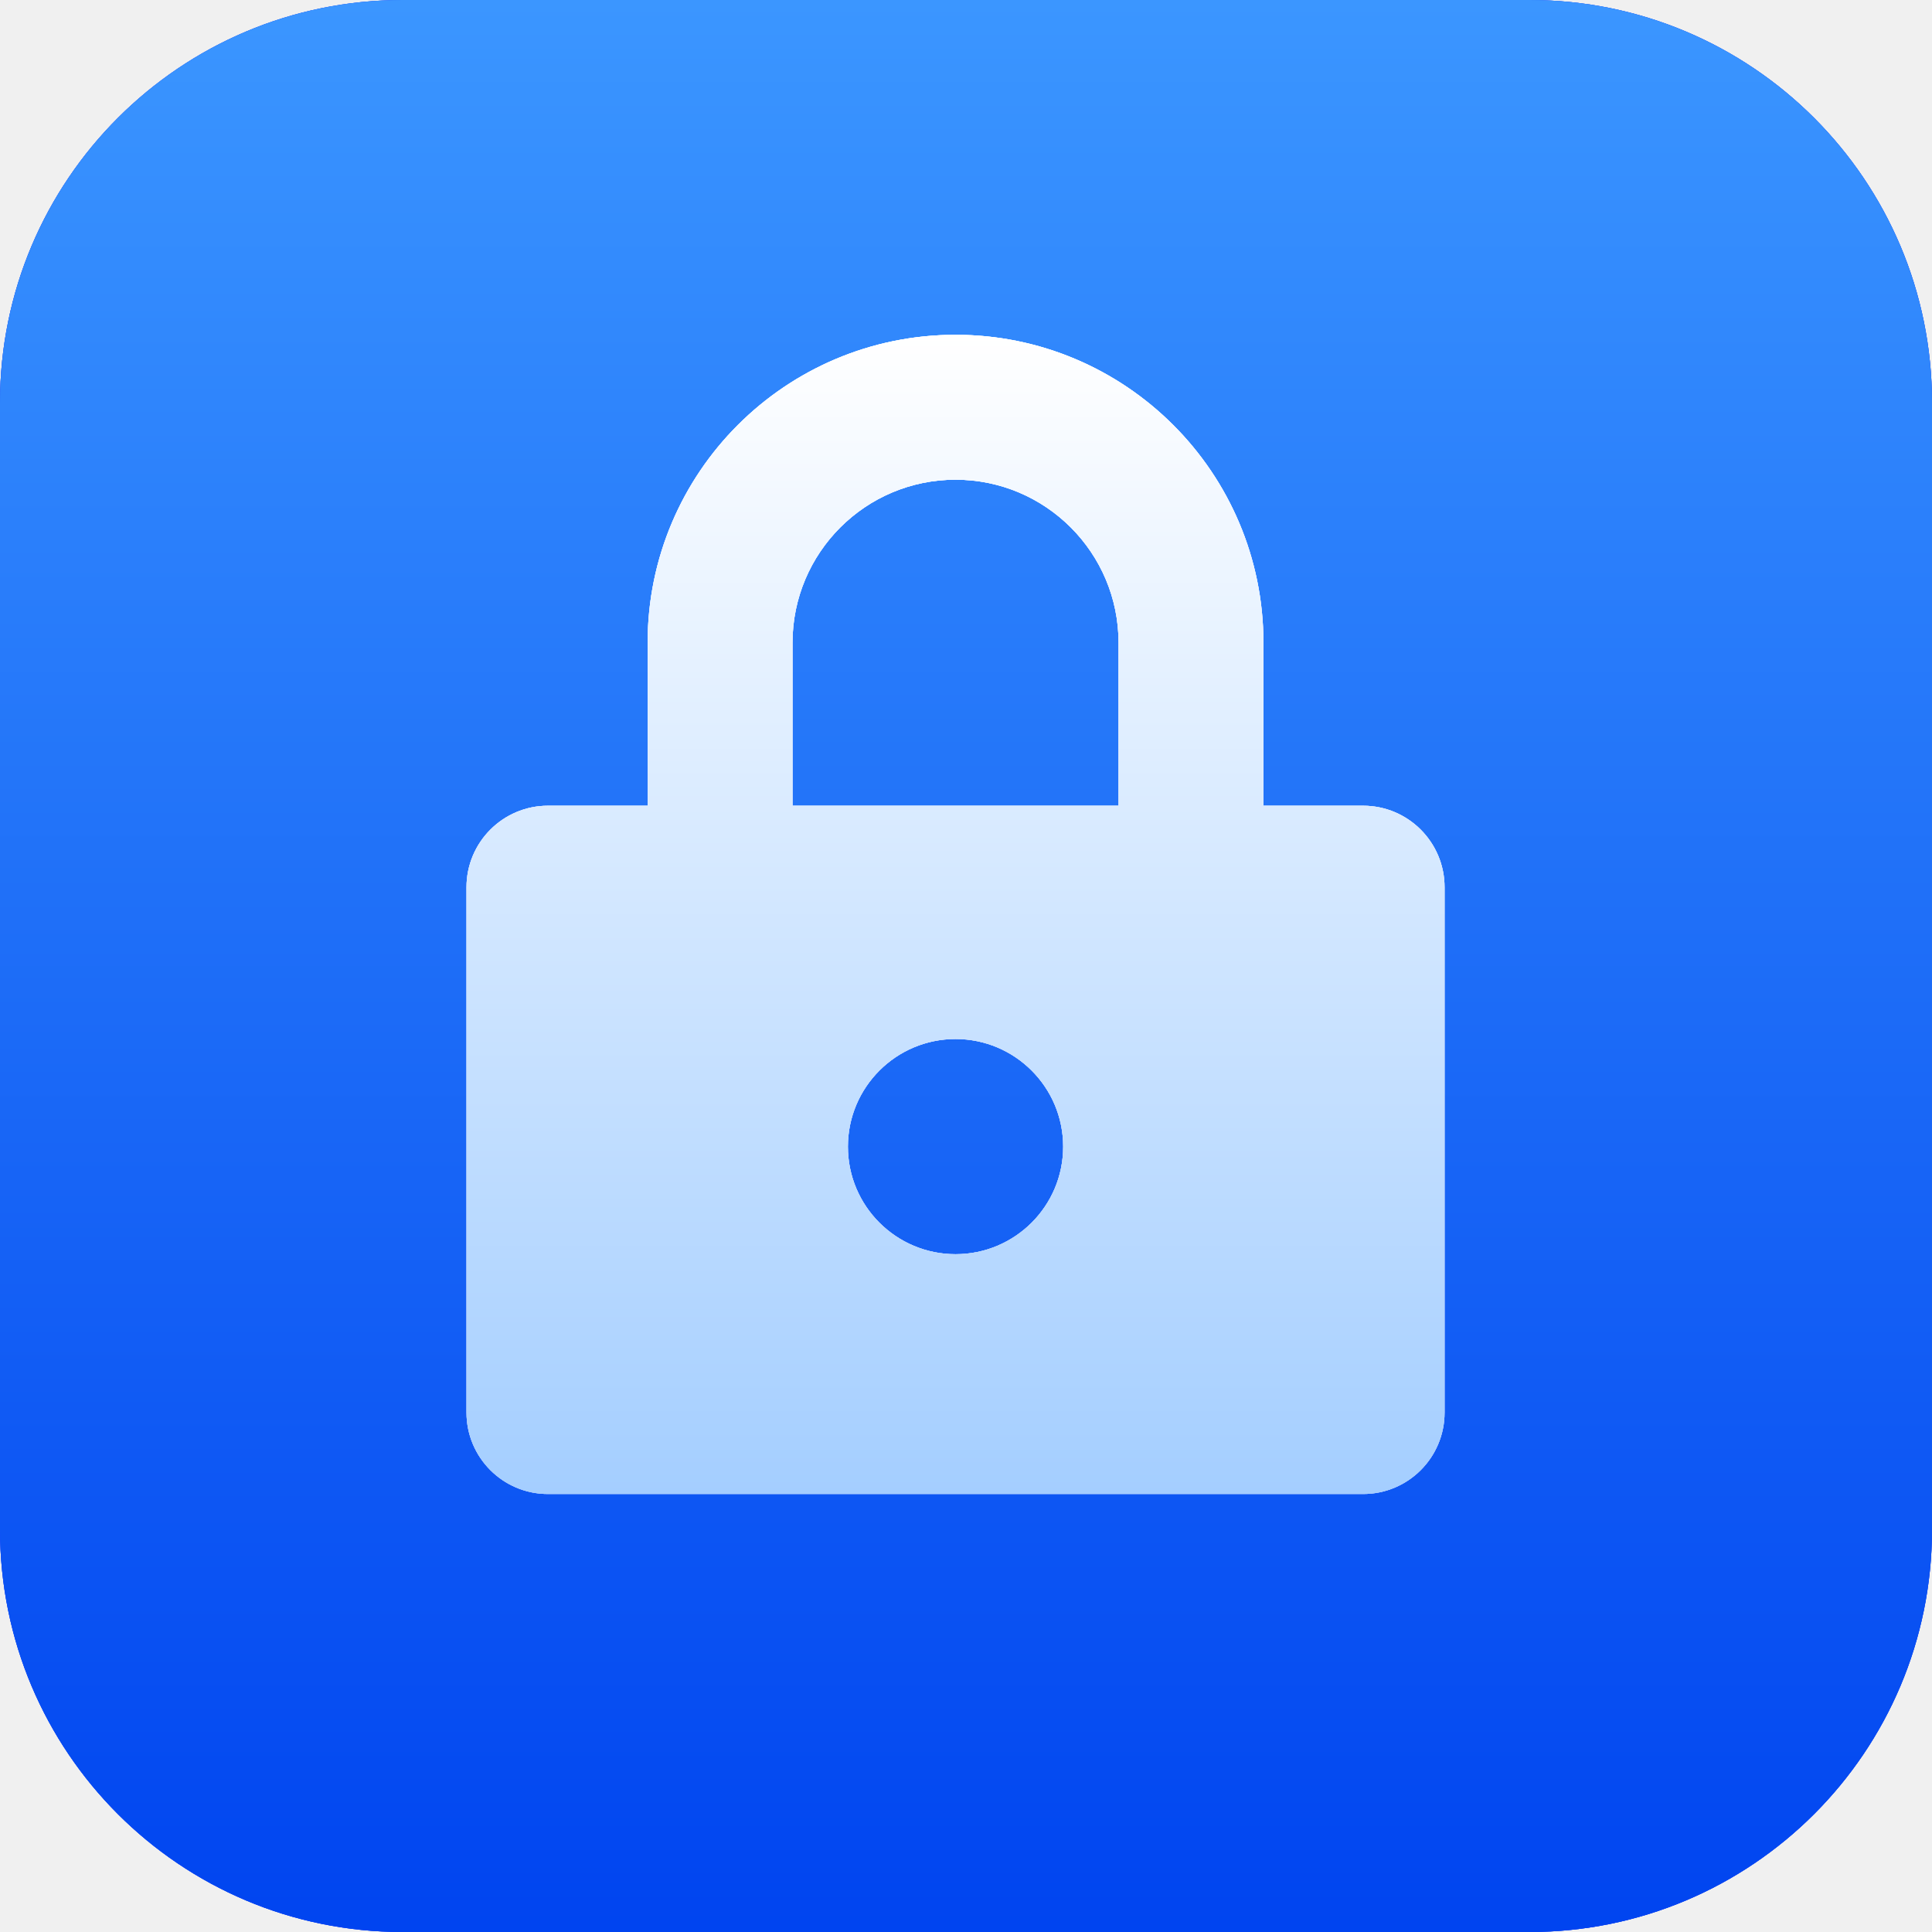
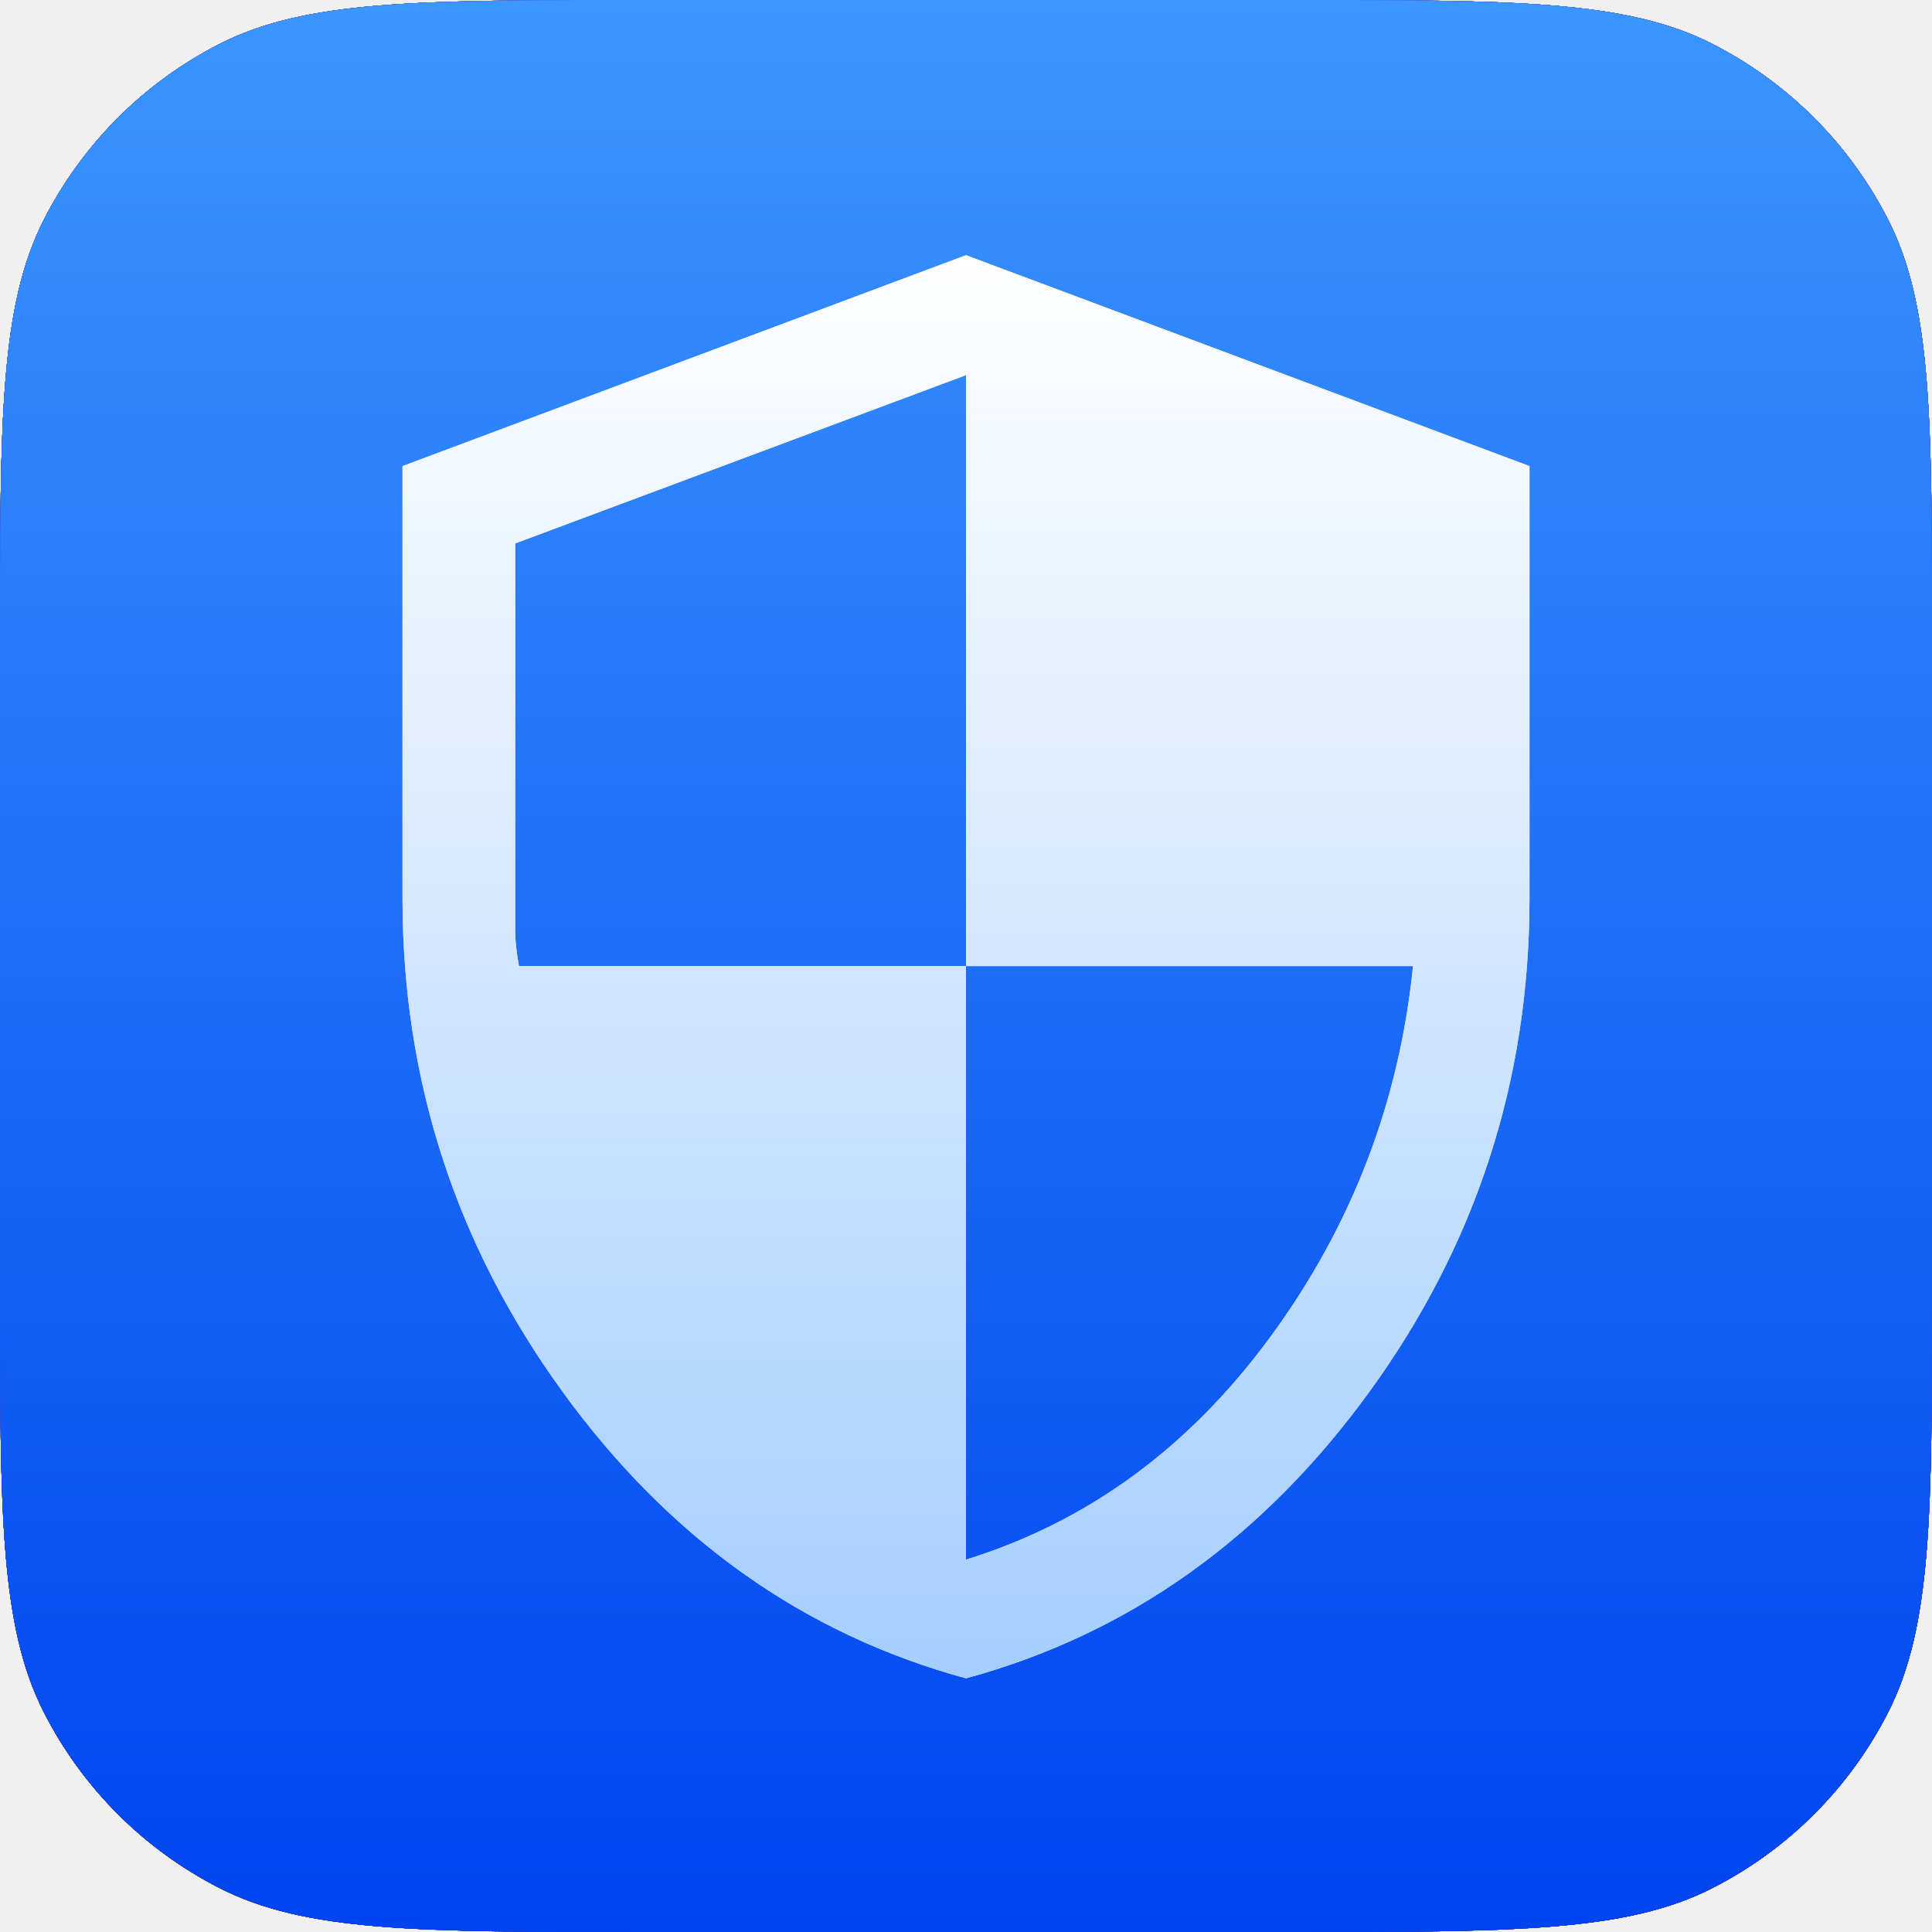
<svg xmlns="http://www.w3.org/2000/svg" width="24" height="24" viewBox="0 0 24 24" fill="none">
-   <rect width="24" height="24" rx="5" fill="#2C5CF6" />
-   <rect width="24" height="24" rx="5" fill="url(#paint0_linear_13916_244064)" />
-   <rect width="24" height="24" rx="5" fill="url(#paint1_linear_13916_244064)" />
-   <path d="M11.87 4.159C13.982 4.159 15.695 5.872 15.695 7.984V10.009H16.933C17.492 10.009 17.945 10.463 17.945 11.022V17.547C17.945 18.106 17.492 18.559 16.933 18.559H6.807C6.248 18.559 5.795 18.106 5.795 17.547V11.022C5.795 10.463 6.248 10.009 6.807 10.009H8.045V7.984C8.045 5.872 9.758 4.159 11.87 4.159ZM11.87 12.907C11.132 12.907 10.533 13.506 10.533 14.244C10.533 14.982 11.132 15.58 11.87 15.58C12.608 15.58 13.207 14.982 13.207 14.244C13.207 13.506 12.608 12.907 11.87 12.907ZM11.87 5.959C10.752 5.959 9.845 6.866 9.845 7.984V10.009H13.895V7.984C13.895 6.866 12.988 5.959 11.87 5.959Z" fill="white" />
-   <path d="M11.87 4.159C13.982 4.159 15.695 5.872 15.695 7.984V10.009H16.933C17.492 10.009 17.945 10.463 17.945 11.022V17.547C17.945 18.106 17.492 18.559 16.933 18.559H6.807C6.248 18.559 5.795 18.106 5.795 17.547V11.022C5.795 10.463 6.248 10.009 6.807 10.009H8.045V7.984C8.045 5.872 9.758 4.159 11.87 4.159ZM11.87 12.907C11.132 12.907 10.533 13.506 10.533 14.244C10.533 14.982 11.132 15.58 11.87 15.58C12.608 15.58 13.207 14.982 13.207 14.244C13.207 13.506 12.608 12.907 11.87 12.907ZM11.87 5.959C10.752 5.959 9.845 6.866 9.845 7.984V10.009H13.895V7.984C13.895 6.866 12.988 5.959 11.87 5.959Z" fill="url(#paint2_linear_13916_244064)" />
-   <path d="M11.87 4.159C13.982 4.159 15.695 5.872 15.695 7.984V10.009H16.933C17.492 10.009 17.945 10.463 17.945 11.022V17.547C17.945 18.106 17.492 18.559 16.933 18.559H6.807C6.248 18.559 5.795 18.106 5.795 17.547V11.022C5.795 10.463 6.248 10.009 6.807 10.009H8.045V7.984C8.045 5.872 9.758 4.159 11.87 4.159ZM11.87 12.907C11.132 12.907 10.533 13.506 10.533 14.244C10.533 14.982 11.132 15.58 11.87 15.58C12.608 15.58 13.207 14.982 13.207 14.244C13.207 13.506 12.608 12.907 11.87 12.907ZM11.87 5.959C10.752 5.959 9.845 6.866 9.845 7.984V10.009H13.895V7.984C13.895 6.866 12.988 5.959 11.87 5.959Z" fill="url(#paint3_linear_13916_244064)" />
+   <g clip-path="url(#clip0_16529_391334)">
+     <path d="M0 8C0 5.2 0 3.8 0.545 2.73C1.024 1.789 1.789 1.024 2.73 0.545C3.8 0 5.2 0 8 0H16C18.8 0 20.2 0 21.27 0.545C22.211 1.024 22.976 1.789 23.455 2.73C24 3.8 24 5.2 24 8V16C24 18.8 24 20.2 23.455 21.27C22.976 22.211 22.211 22.976 21.27 23.455C20.2 24 18.8 24 16 24H8C5.2 24 3.8 24 2.73 23.455C1.789 22.976 1.024 22.211 0.545 21.27C0 20.2 0 18.8 0 16V8Z" fill="black" />
+     <path d="M0 8C0 5.2 0 3.8 0.545 2.73C1.024 1.789 1.789 1.024 2.73 0.545C3.8 0 5.2 0 8 0H16C18.8 0 20.2 0 21.27 0.545C22.211 1.024 22.976 1.789 23.455 2.73C24 3.8 24 5.2 24 8V16C24 18.8 24 20.2 23.455 21.27C22.976 22.211 22.211 22.976 21.27 23.455C20.2 24 18.8 24 16 24H8C5.2 24 3.8 24 2.73 23.455C1.789 22.976 1.024 22.211 0.545 21.27C0 20.2 0 18.8 0 16V8Z" fill="url(#paint0_linear_16529_391334)" />
+     <path d="M0 8C0 5.2 0 3.8 0.545 2.73C1.024 1.789 1.789 1.024 2.73 0.545C3.8 0 5.2 0 8 0H16C18.8 0 20.2 0 21.27 0.545C22.211 1.024 22.976 1.789 23.455 2.73C24 3.8 24 5.2 24 8V16C24 18.8 24 20.2 23.455 21.27C22.976 22.211 22.211 22.976 21.27 23.455C20.2 24 18.8 24 16 24H8C5.2 24 3.8 24 2.73 23.455C1.789 22.976 1.024 22.211 0.545 21.27C0 20.2 0 18.8 0 16V8Z" fill="url(#paint1_linear_16529_391334)" />
+     <path d="M0 8C0 5.2 0 3.8 0.545 2.73C1.024 1.789 1.789 1.024 2.73 0.545C3.8 0 5.2 0 8 0H16C18.8 0 20.2 0 21.27 0.545C22.211 1.024 22.976 1.789 23.455 2.73C24 3.8 24 5.2 24 8V16C24 18.8 24 20.2 23.455 21.27C22.976 22.211 22.211 22.976 21.27 23.455C20.2 24 18.8 24 16 24H8C5.2 24 3.8 24 2.73 23.455C1.789 22.976 1.024 22.211 0.545 21.27C0 20.2 0 18.8 0 16V8Z" fill="url(#paint2_linear_16529_391334)" />
+     <path d="M0 8C0 5.2 0 3.8 0.545 2.73C1.024 1.789 1.789 1.024 2.73 0.545C3.8 0 5.2 0 8 0H16C18.8 0 20.2 0 21.27 0.545C22.211 1.024 22.976 1.789 23.455 2.73C24 3.8 24 5.2 24 8V16C24 18.8 24 20.2 23.455 21.27C22.976 22.211 22.211 22.976 21.27 23.455C20.2 24 18.8 24 16 24H8C5.2 24 3.8 24 2.73 23.455C1.789 22.976 1.024 22.211 0.545 21.27C0 20.2 0 18.8 0 16V8Z" fill="#2C5CF6" />
+     <path d="M0 8C0 5.2 0 3.8 0.545 2.73C1.024 1.789 1.789 1.024 2.73 0.545C3.8 0 5.2 0 8 0H16C18.8 0 20.2 0 21.27 0.545C22.211 1.024 22.976 1.789 23.455 2.73C24 3.8 24 5.2 24 8V16C24 18.8 24 20.2 23.455 21.27C22.976 22.211 22.211 22.976 21.27 23.455C20.2 24 18.8 24 16 24H8C5.2 24 3.8 24 2.73 23.455C1.789 22.976 1.024 22.211 0.545 21.27C0 20.2 0 18.8 0 16V8Z" fill="url(#paint3_linear_16529_391334)" />
+     <path d="M0 8C0 5.2 0 3.8 0.545 2.73C1.024 1.789 1.789 1.024 2.73 0.545C3.8 0 5.2 0 8 0H16C18.8 0 20.2 0 21.27 0.545C22.211 1.024 22.976 1.789 23.455 2.73C24 3.8 24 5.2 24 8V16C24 18.8 24 20.2 23.455 21.27C22.976 22.211 22.211 22.976 21.27 23.455C20.2 24 18.8 24 16 24H8C5.2 24 3.8 24 2.73 23.455C1.789 22.976 1.024 22.211 0.545 21.27C0 20.2 0 18.8 0 16V8Z" fill="url(#paint4_linear_16529_391334)" />
+     <path d="M12 20.849C9.981 20.299 8.31 19.111 6.986 17.285C5.662 15.459 5 13.418 5 11.161V5.79L12 3.17L19 5.79V11.161C19 13.418 18.338 15.459 17.014 17.285C15.69 19.111 14.019 20.299 12 20.849ZM12 19.374C13.509 18.907 14.769 17.986 15.78 16.609C16.791 15.232 17.382 13.696 17.553 12.001H12V4.66L6.4 6.751V11.572C6.4 11.687 6.416 11.829 6.447 12.001H12V19.374Z" fill="#E3E3E3" />
+     <path d="M12 20.849C9.981 20.299 8.31 19.111 6.986 17.285C5.662 15.459 5 13.418 5 11.161V5.79L12 3.17L19 5.79V11.161C19 13.418 18.338 15.459 17.014 17.285C15.69 19.111 14.019 20.299 12 20.849ZM12 19.374C13.509 18.907 14.769 17.986 15.78 16.609C16.791 15.232 17.382 13.696 17.553 12.001H12V4.66L6.4 6.751V11.572C6.4 11.687 6.416 11.829 6.447 12.001H12V19.374Z" fill="url(#paint5_linear_16529_391334)" />
+   </g>
  <defs>
-     <linearGradient id="paint0_linear_13916_244064" x1="12" y1="0" x2="12" y2="24" gradientUnits="userSpaceOnUse">
+     <linearGradient id="paint0_linear_16529_391334" x1="12" y1="0" x2="12" y2="24" gradientUnits="userSpaceOnUse">
+       <stop stop-color="#2C2C2C" />
+       <stop offset="1" stop-color="#191919" />
+     </linearGradient>
+     <linearGradient id="paint1_linear_16529_391334" x1="12" y1="0" x2="12" y2="24" gradientUnits="userSpaceOnUse">
+       <stop stop-color="#351C83" />
+       <stop offset="1" stop-color="#0C0033" />
+     </linearGradient>
+     <linearGradient id="paint2_linear_16529_391334" x1="12" y1="0" x2="12" y2="24" gradientUnits="userSpaceOnUse">
+       <stop stop-color="#FF6200" />
+       <stop offset="1" stop-color="#E20F0F" />
+     </linearGradient>
+     <linearGradient id="paint3_linear_16529_391334" x1="12" y1="0" x2="12" y2="24" gradientUnits="userSpaceOnUse">
      <stop stop-color="#2C5CF6" />
      <stop offset="1" stop-color="#0F37FF" />
    </linearGradient>
-     <linearGradient id="paint1_linear_13916_244064" x1="12" y1="0" x2="12" y2="24" gradientUnits="userSpaceOnUse">
+     <linearGradient id="paint4_linear_16529_391334" x1="12" y1="0" x2="12" y2="24" gradientUnits="userSpaceOnUse">
      <stop stop-color="#3B96FF" />
      <stop offset="1" stop-color="#0044F0" />
    </linearGradient>
-     <linearGradient id="paint2_linear_13916_244064" x1="11.87" y1="4.159" x2="11.87" y2="18.559" gradientUnits="userSpaceOnUse">
-       <stop stop-color="white" />
-       <stop offset="1" stop-color="#A4B8FF" />
-     </linearGradient>
-     <linearGradient id="paint3_linear_13916_244064" x1="11.87" y1="4.159" x2="11.87" y2="18.559" gradientUnits="userSpaceOnUse">
+     <linearGradient id="paint5_linear_16529_391334" x1="12" y1="3.17" x2="12" y2="20.849" gradientUnits="userSpaceOnUse">
      <stop stop-color="white" />
      <stop offset="1" stop-color="#A4CEFF" />
    </linearGradient>
+     <clipPath id="clip0_16529_391334">
+       <rect width="24" height="24" fill="white" />
+     </clipPath>
  </defs>
</svg>
